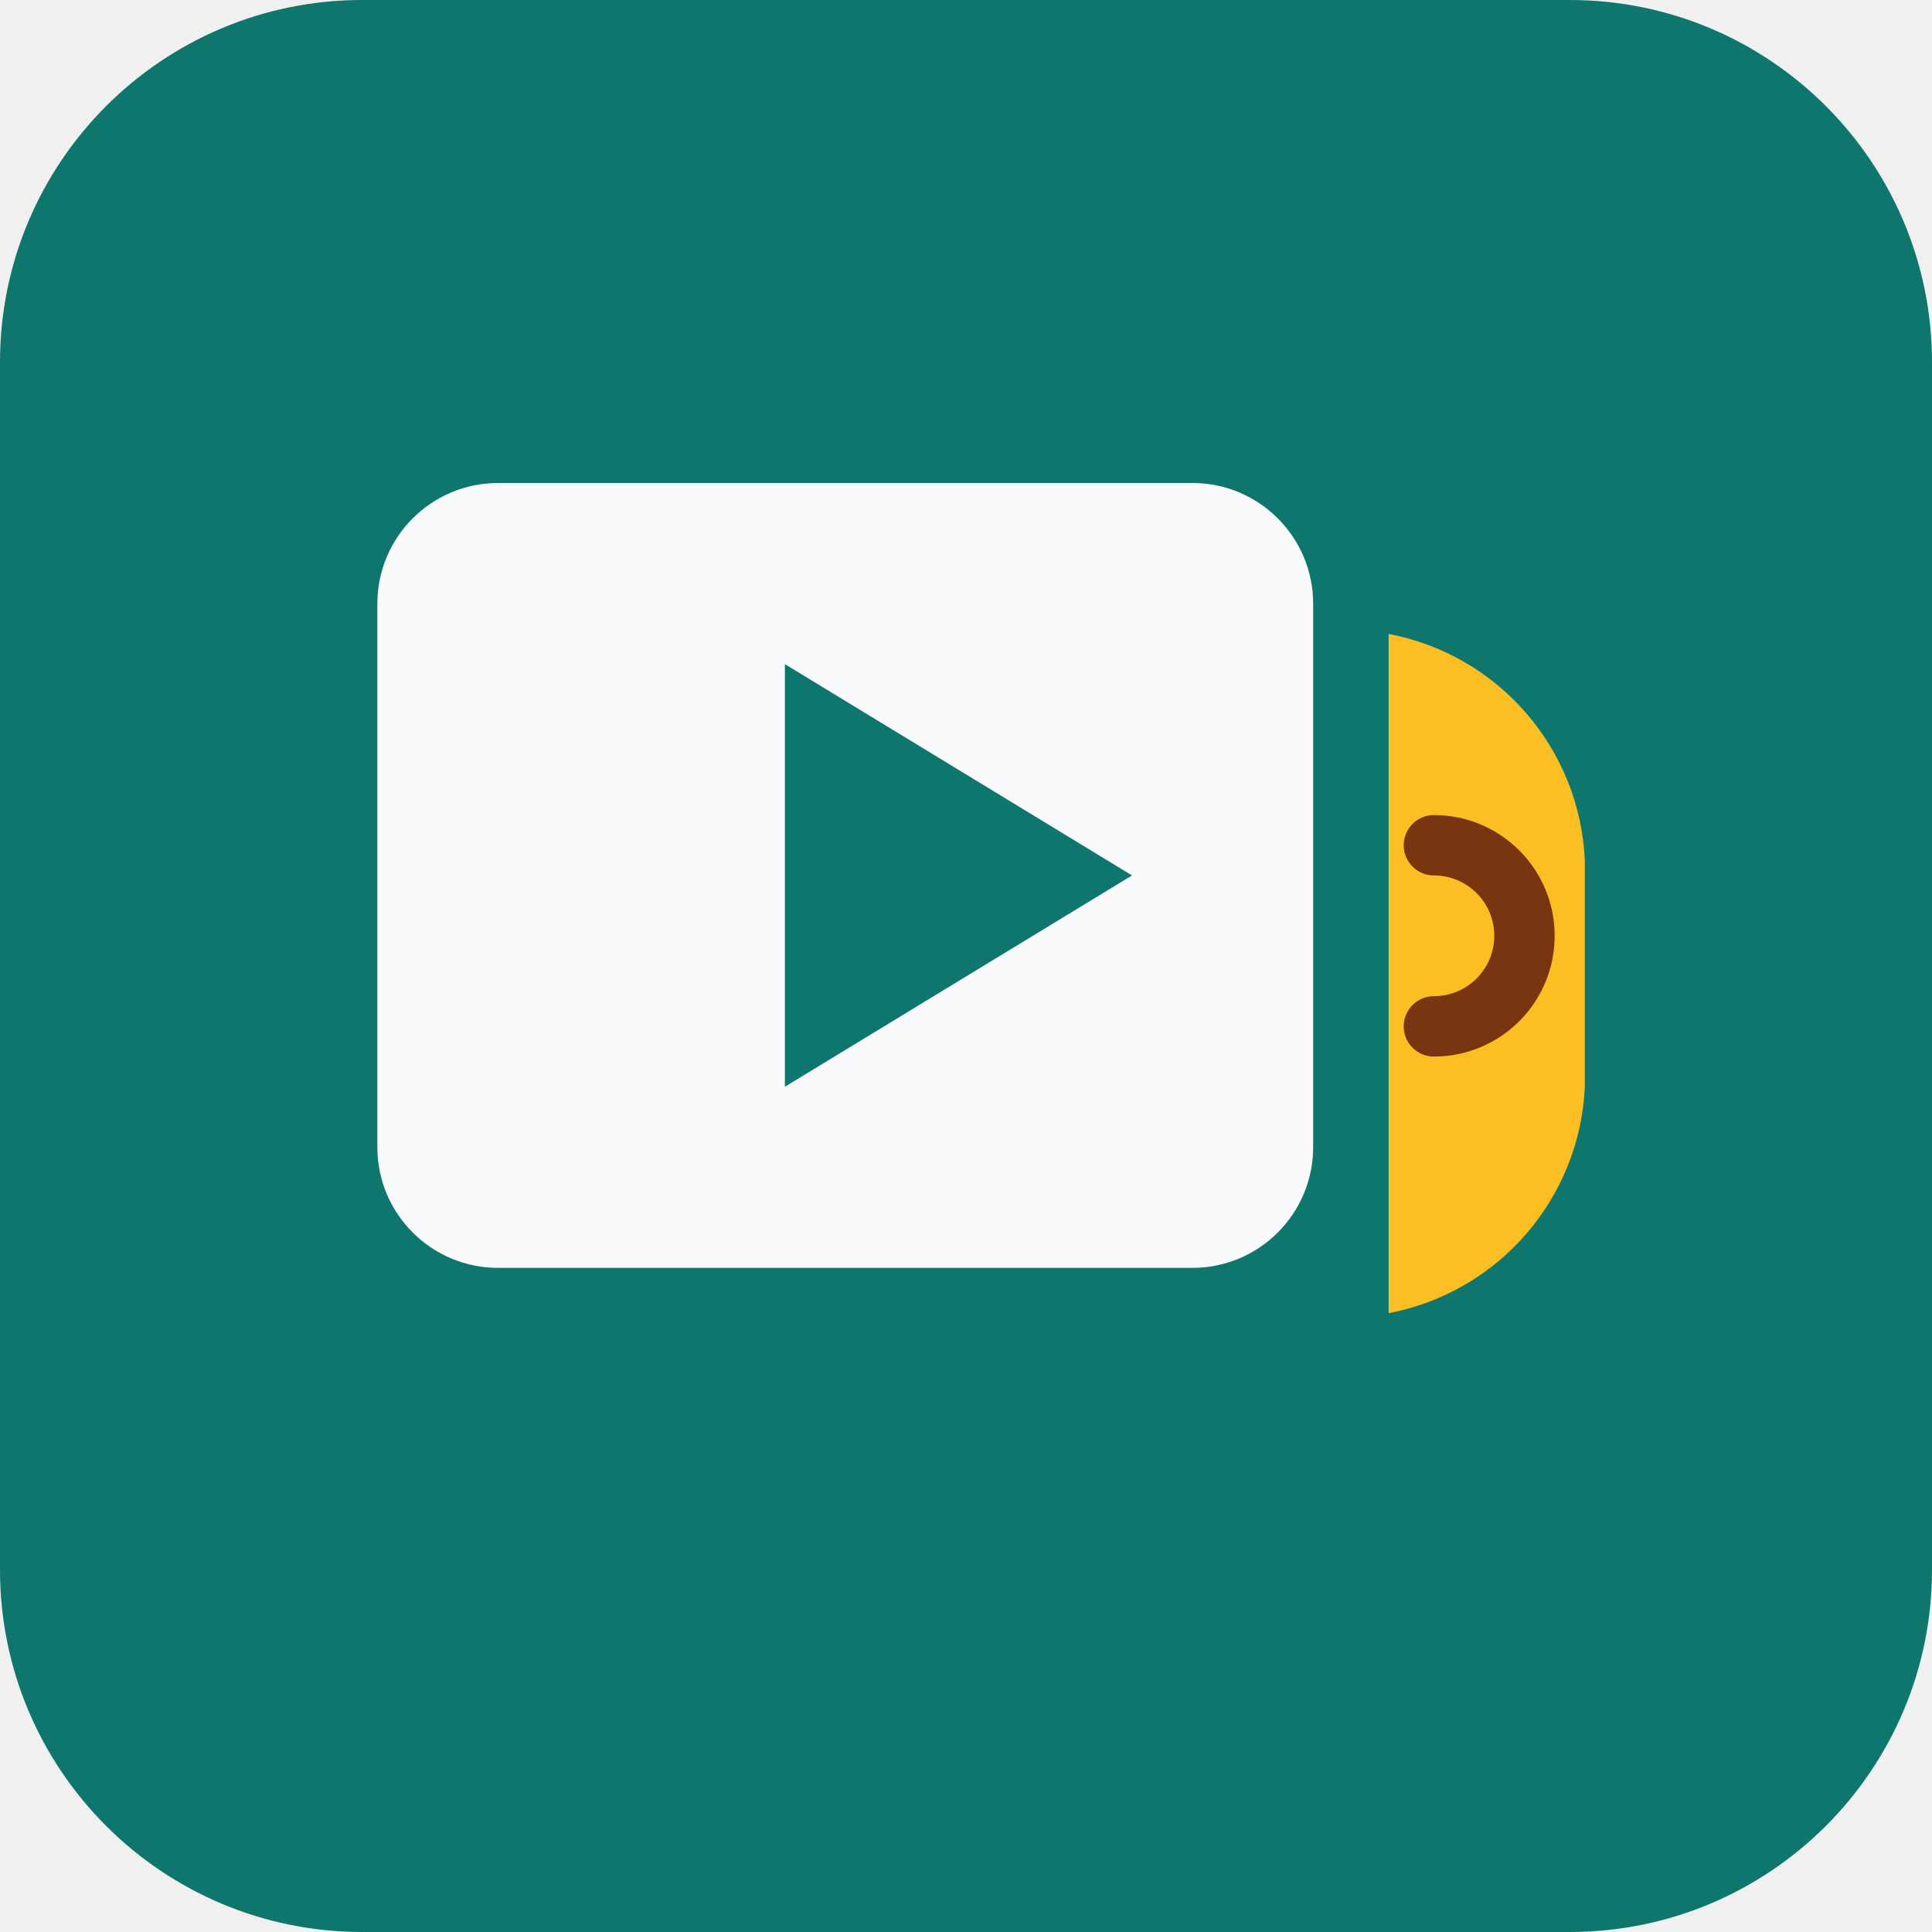
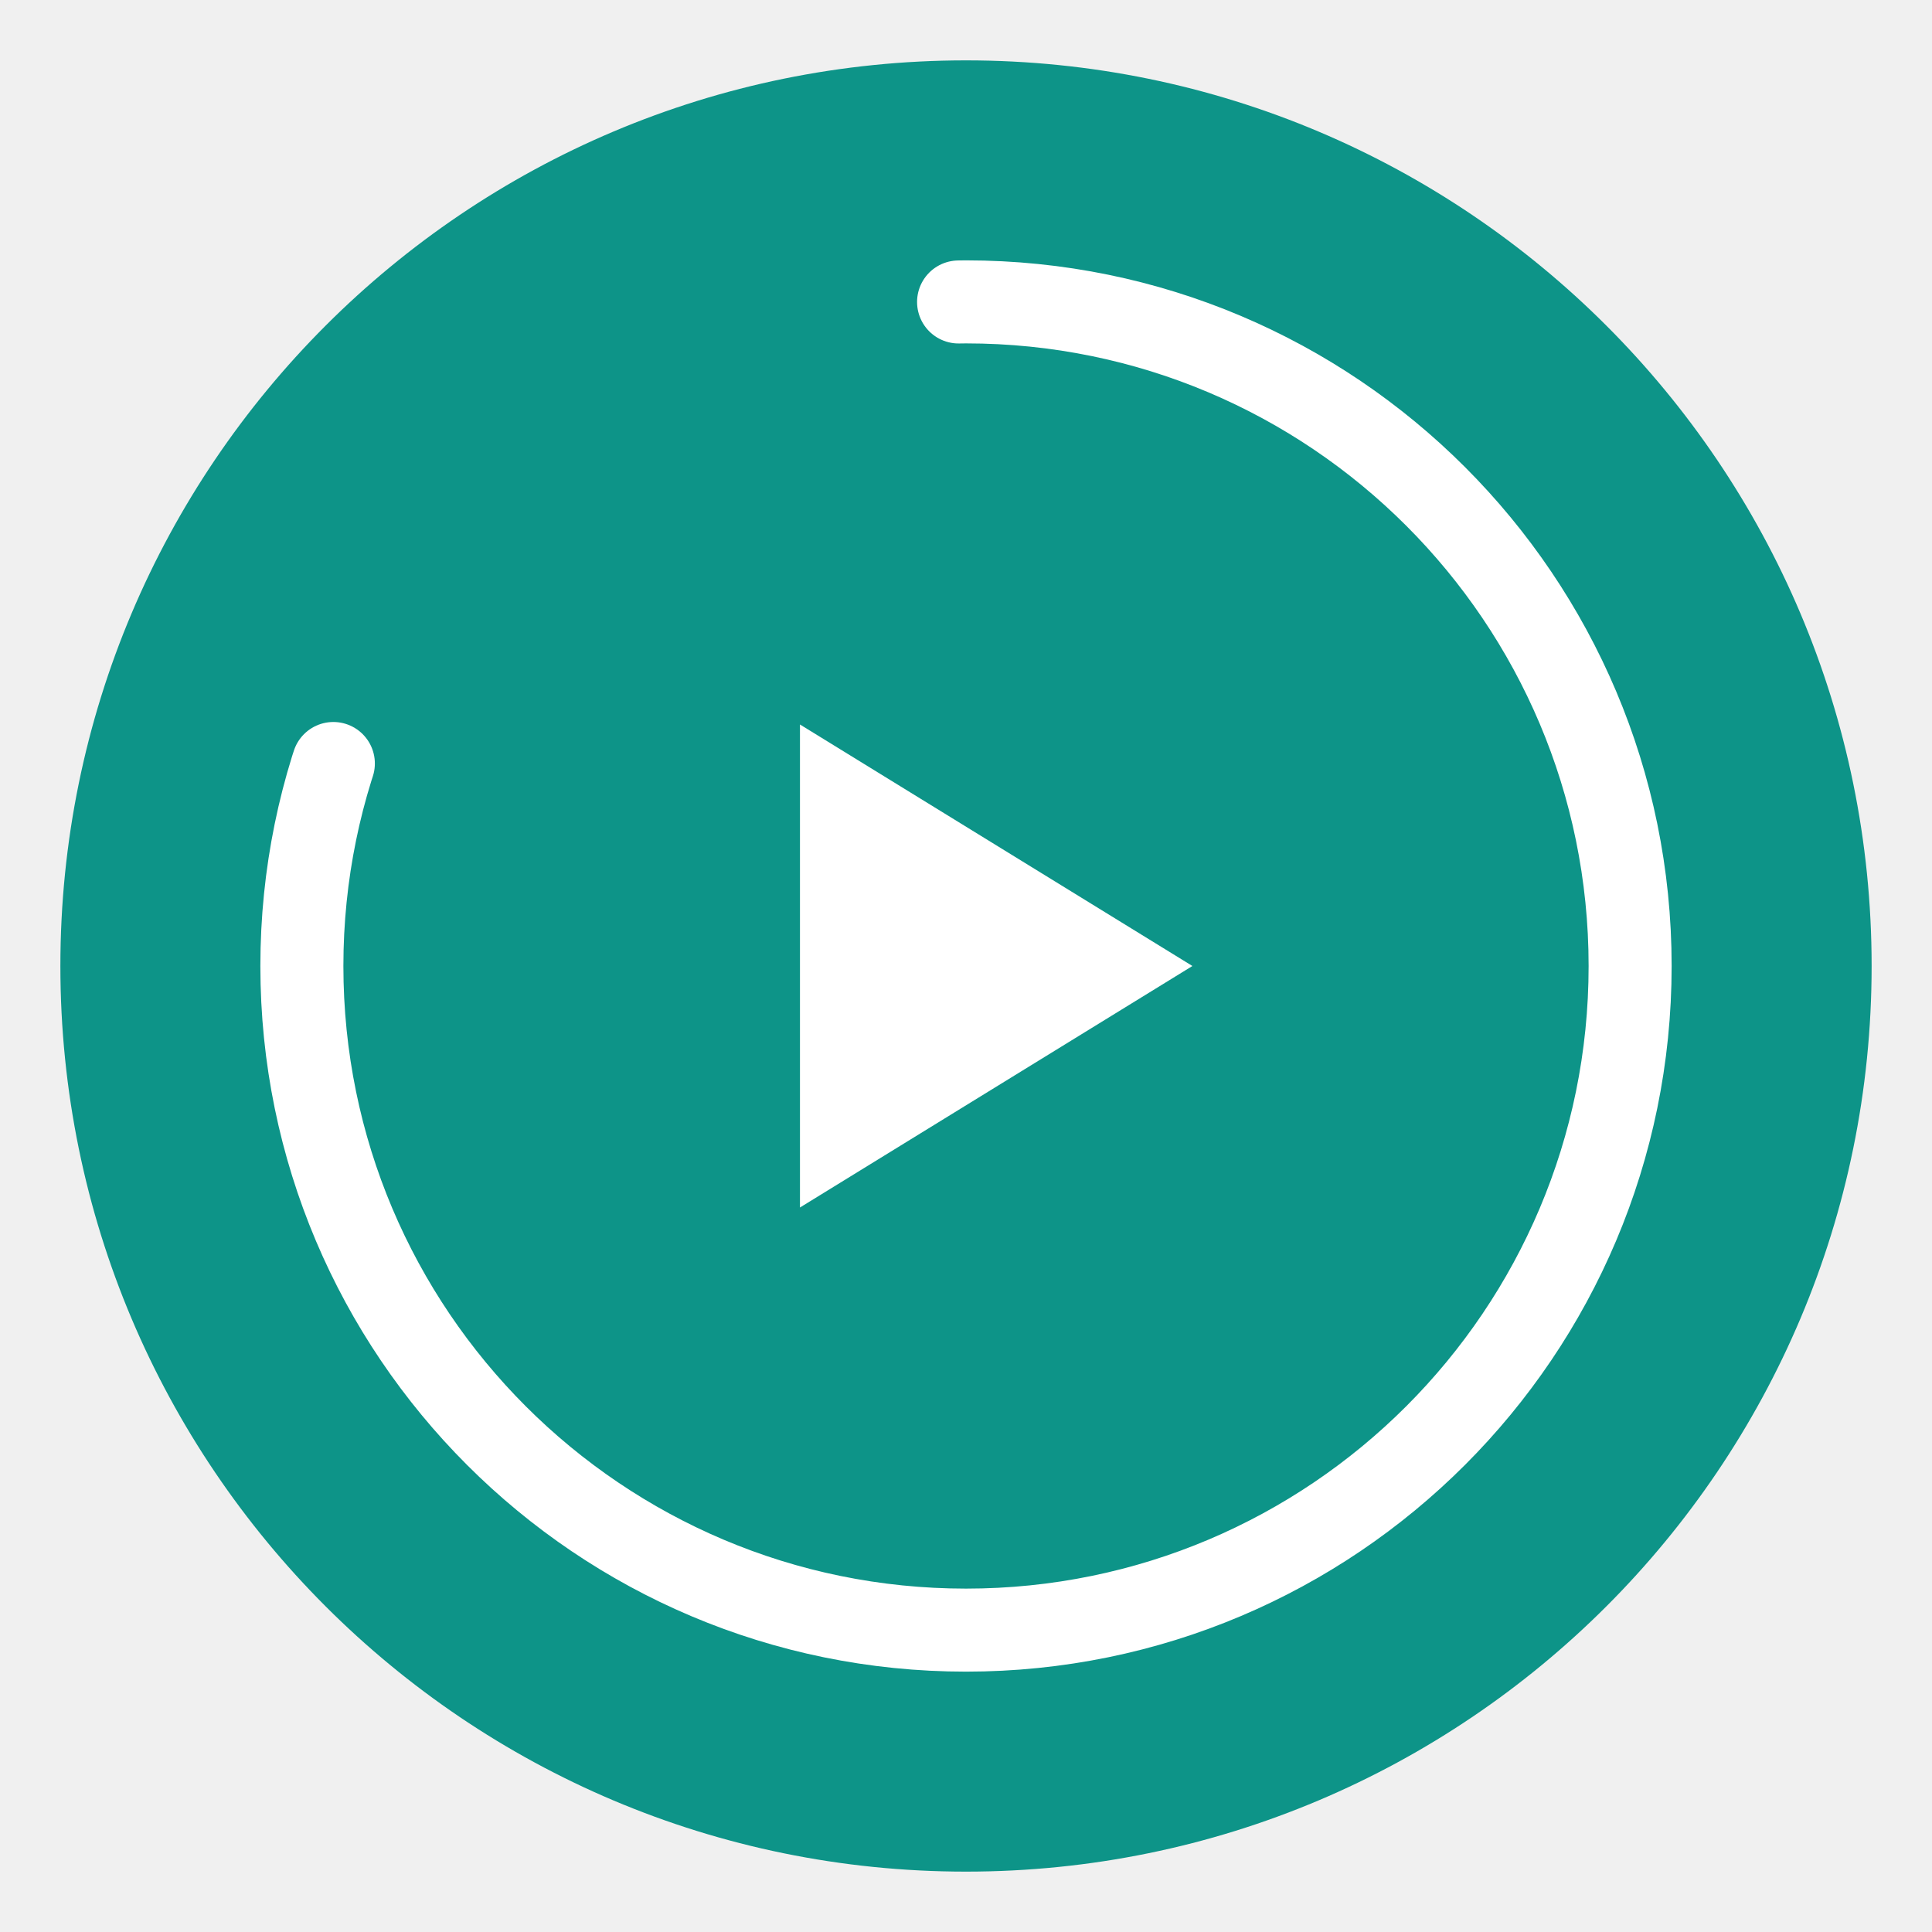
- <svg xmlns="http://www.w3.org/2000/svg" width="128" height="128" viewBox="0 0 128 128" role="img" aria-label="视频完播提醒">
-   <rect width="128" height="128" rx="24" fill="#0f766e" />
-   <rect x="25" y="32" width="62" height="52" rx="8" fill="#f8fafc" />
-   <path d="M52 44v28l23-14z" fill="#0f766e" />
-   <path d="M92 42a16 16 0 0 1 13 15v15a16 16 0 0 1-13 15V42z" fill="#fbbf24" />
-   <path d="M95 56a6 6 0 0 1 0 12" fill="none" stroke="#78350f" stroke-linecap="round" stroke-width="4" />
+ <svg xmlns="http://www.w3.org/2000/svg" width="128" height="128" viewBox="0 0 128 128">
+   <circle cx="64" cy="64" r="60" fill="#0d9488" />
+   <circle cx="64" cy="64" r="44" fill="none" stroke="#ffffff" stroke-width="5.5" stroke-linecap="round" stroke-dasharray="221 55" transform="rotate(-90 64 64)" />
+   <polygon points="53,48 53,80 79,64" fill="#ffffff" />
</svg>
